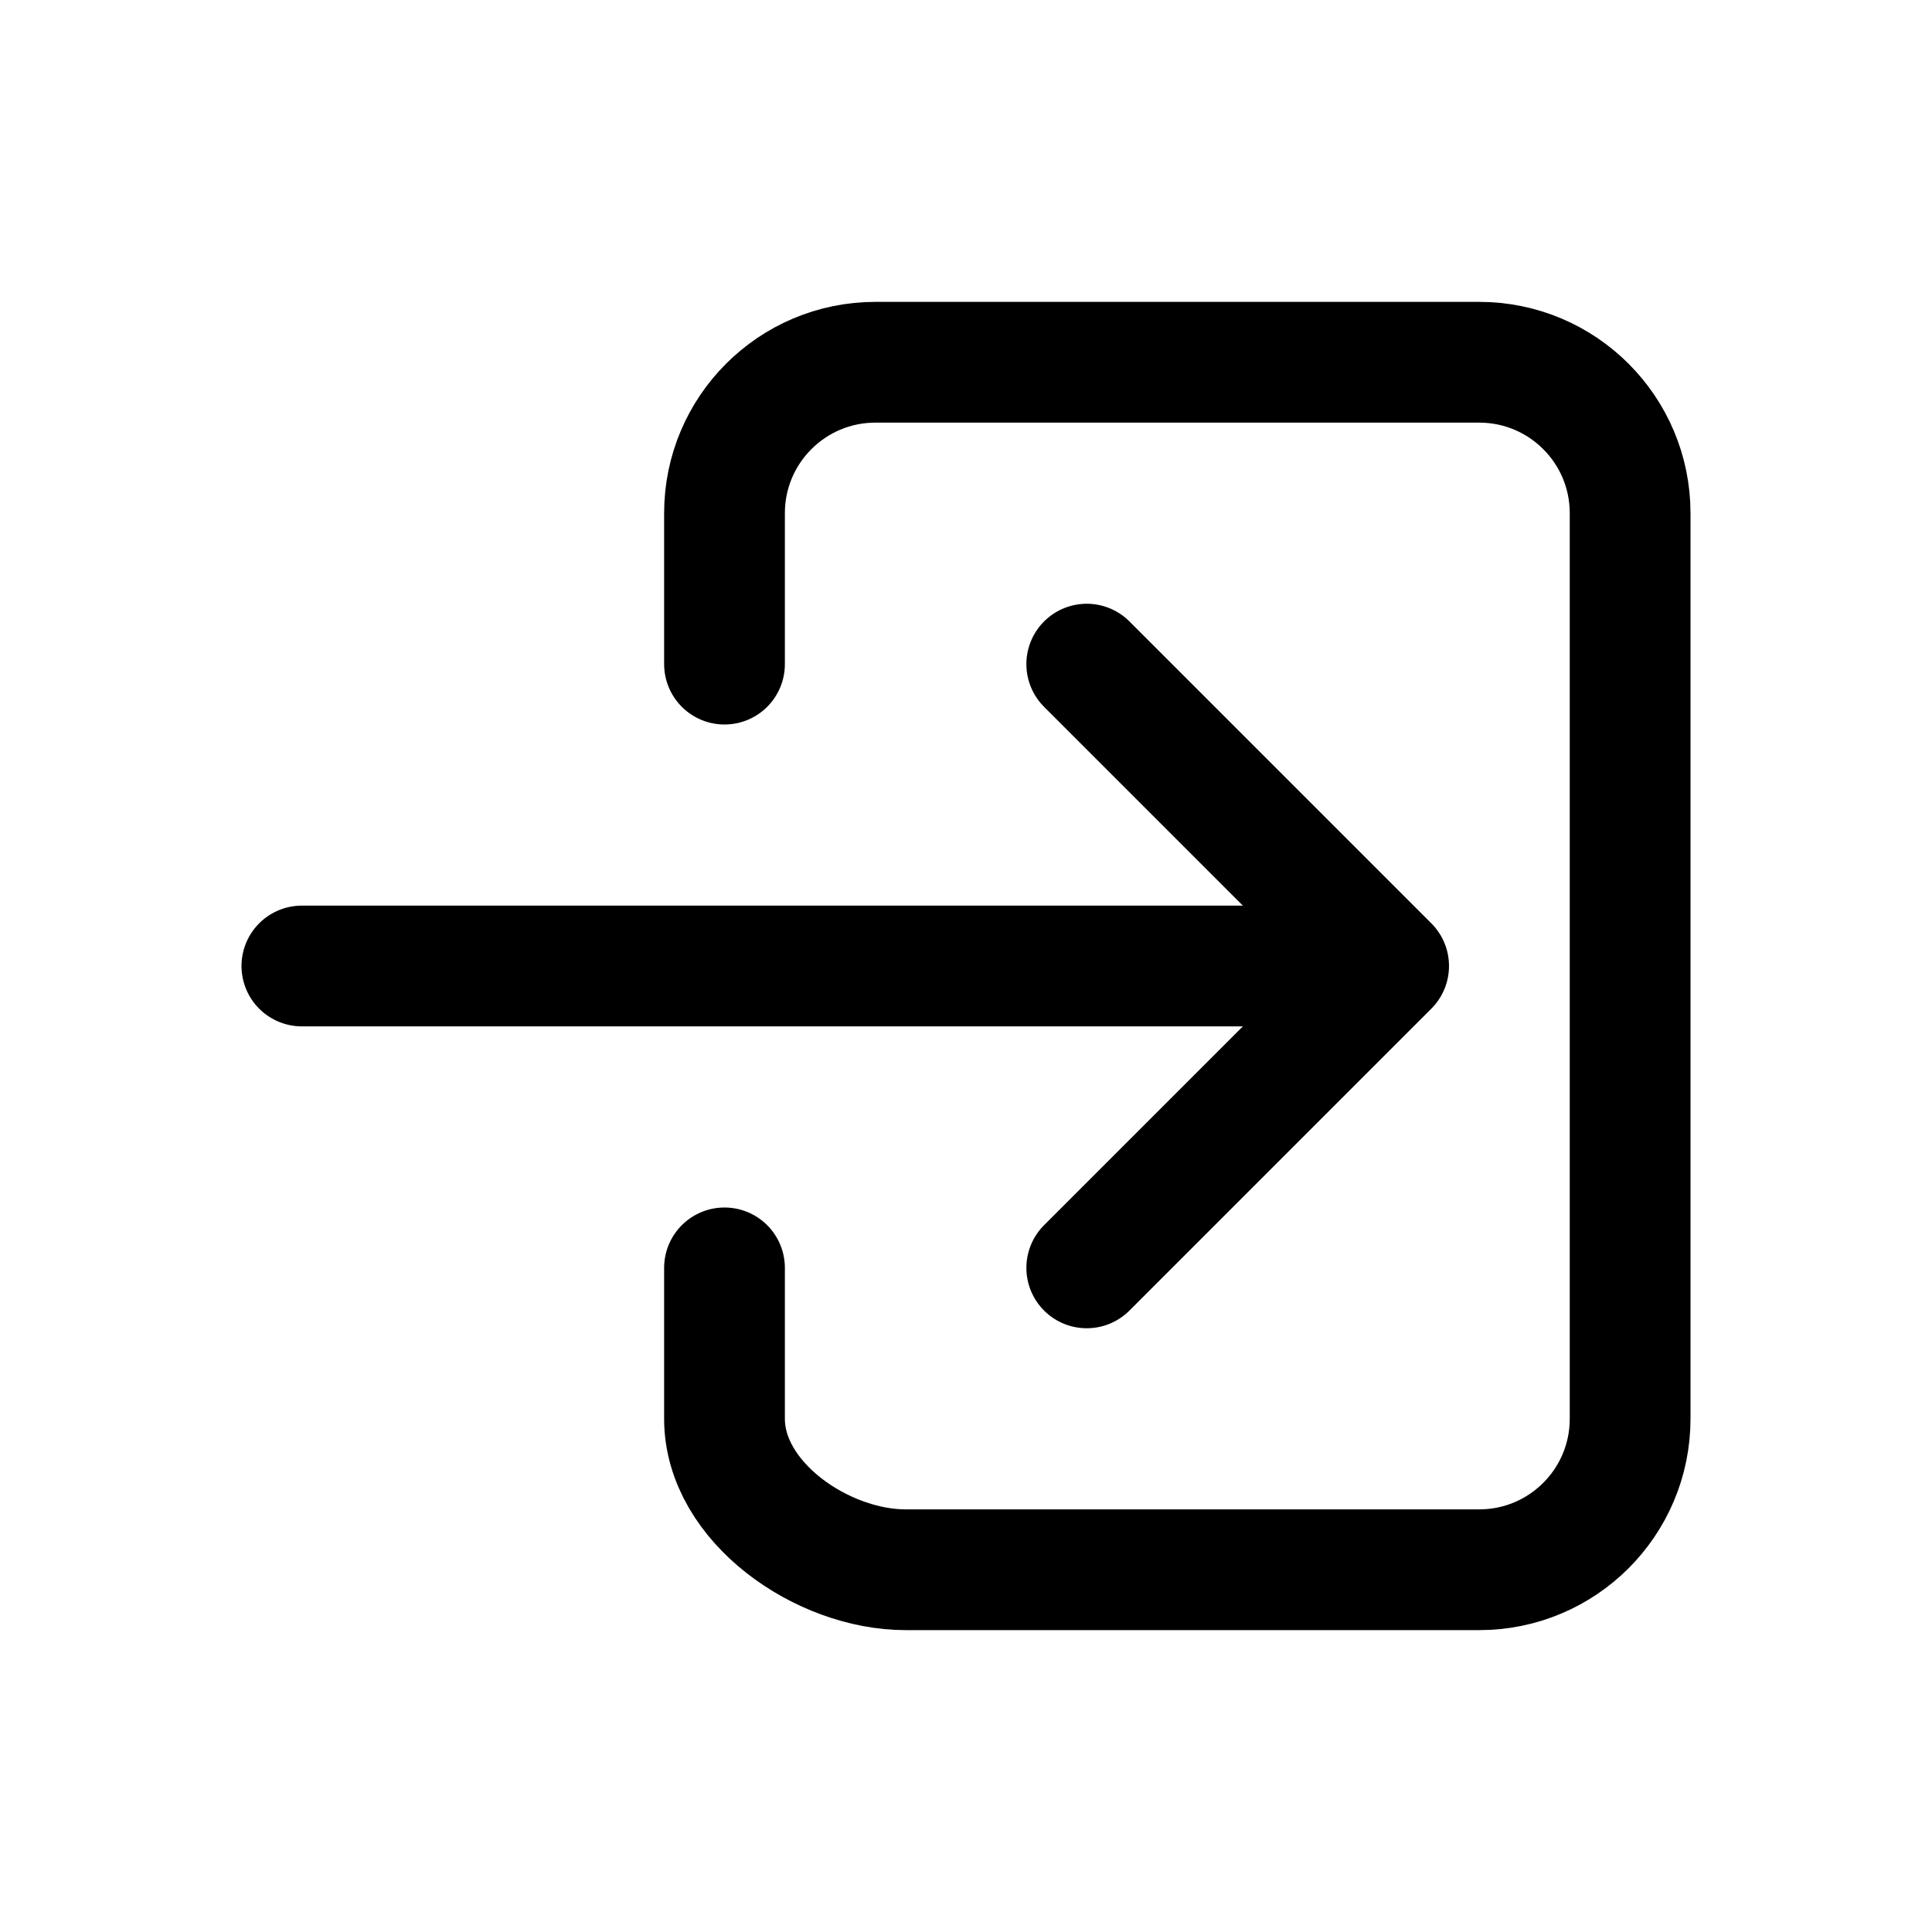
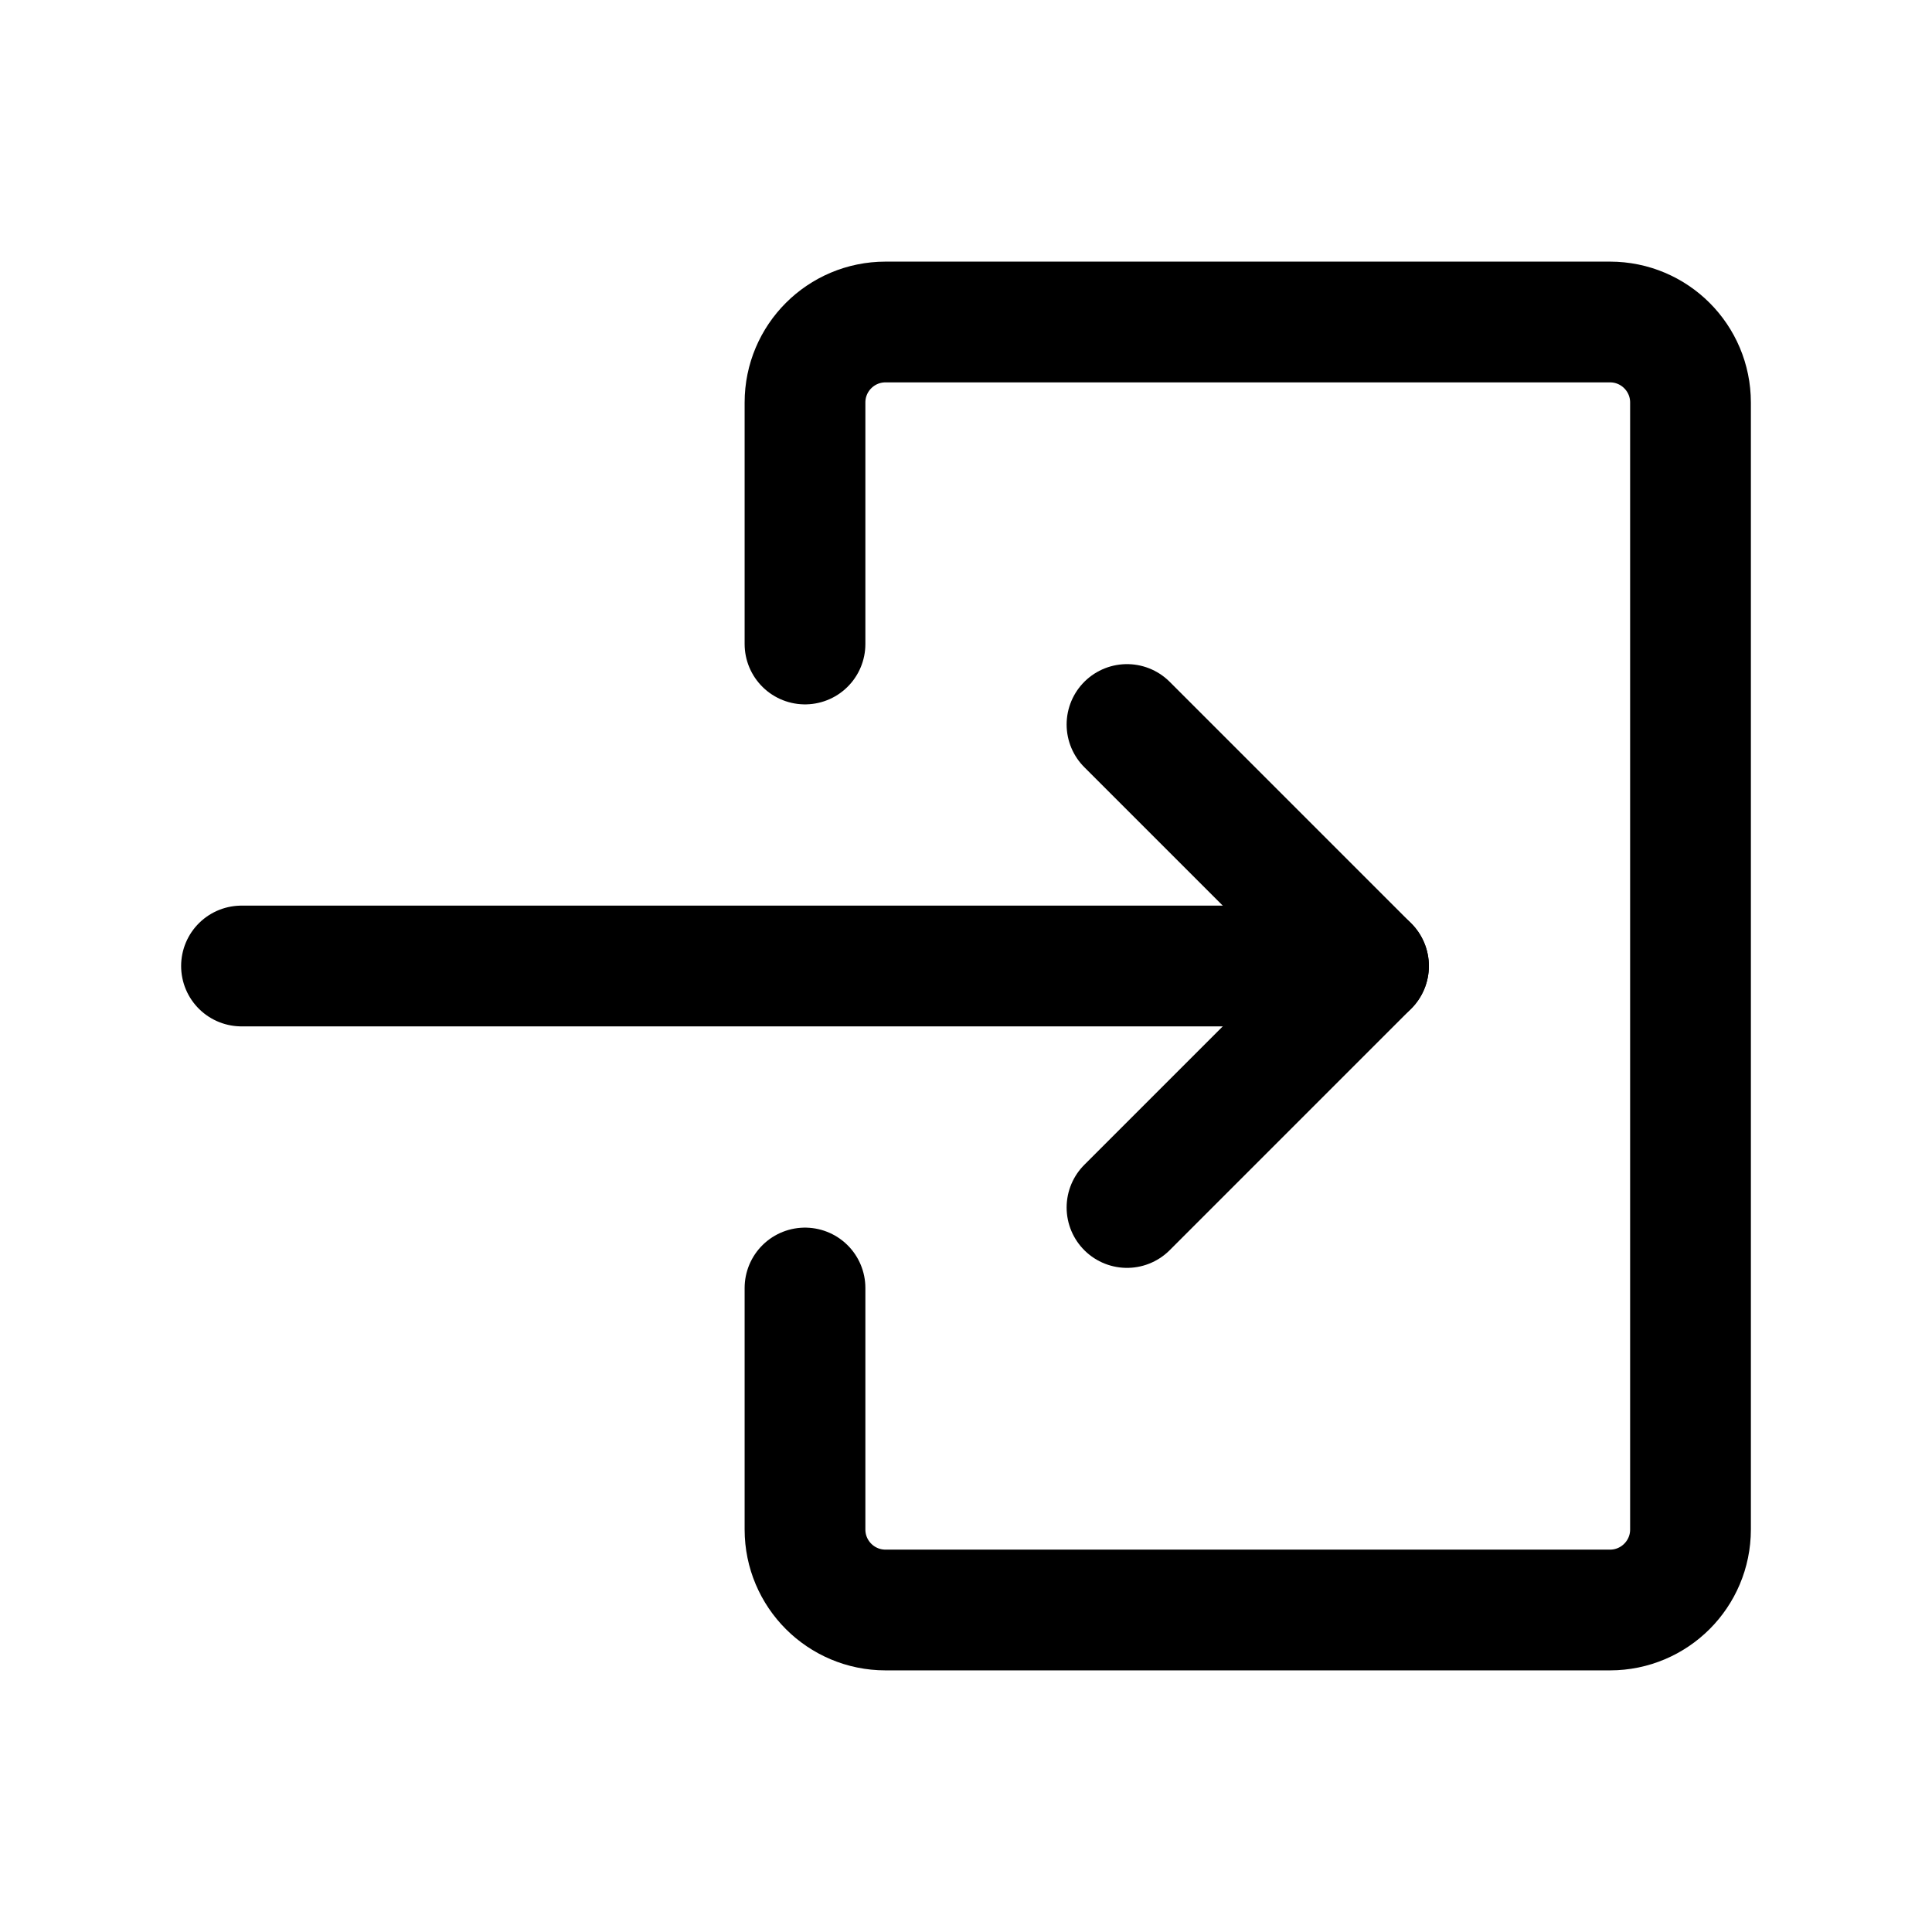
- <svg xmlns="http://www.w3.org/2000/svg" width="800px" height="800px" viewBox="0 0 512 512">
-   <path d="M192,176V136a40,40,0,0,1,40-40H392a40,40,0,0,1,40,40V376a40,40,0,0,1-40,40H240c-22.09,0-48-17.91-48-40V336" style="fill:none;stroke:#000000;stroke-linecap:round;stroke-linejoin:round;stroke-width:32px" />
-   <polyline points="288 336 368 256 288 176" style="fill:none;stroke:#000000;stroke-linecap:round;stroke-linejoin:round;stroke-width:32px" />
-   <line x1="80" y1="256" x2="352" y2="256" style="fill:none;stroke:#000000;stroke-linecap:round;stroke-linejoin:round;stroke-width:32px" />
+ <svg xmlns="http://www.w3.org/2000/svg" fill="#000000" width="800px" height="800px" viewBox="0 0 24 24" id="log-in-2" class="icon line">
+   <polyline id="primary" points="14 9 17 12 14 15" style="fill: none; stroke: rgb(0, 0, 0); stroke-linecap: round; stroke-linejoin: round; stroke-width: 1.5;" />
+   <path id="primary-2" data-name="primary" d="M17,12H3m7-4V5a1,1,0,0,1,1-1h9a1,1,0,0,1,1,1V19a1,1,0,0,1-1,1H11a1,1,0,0,1-1-1V16" style="fill: none; stroke: rgb(0, 0, 0); stroke-linecap: round; stroke-linejoin: round; stroke-width: 1.5;" />
</svg>
